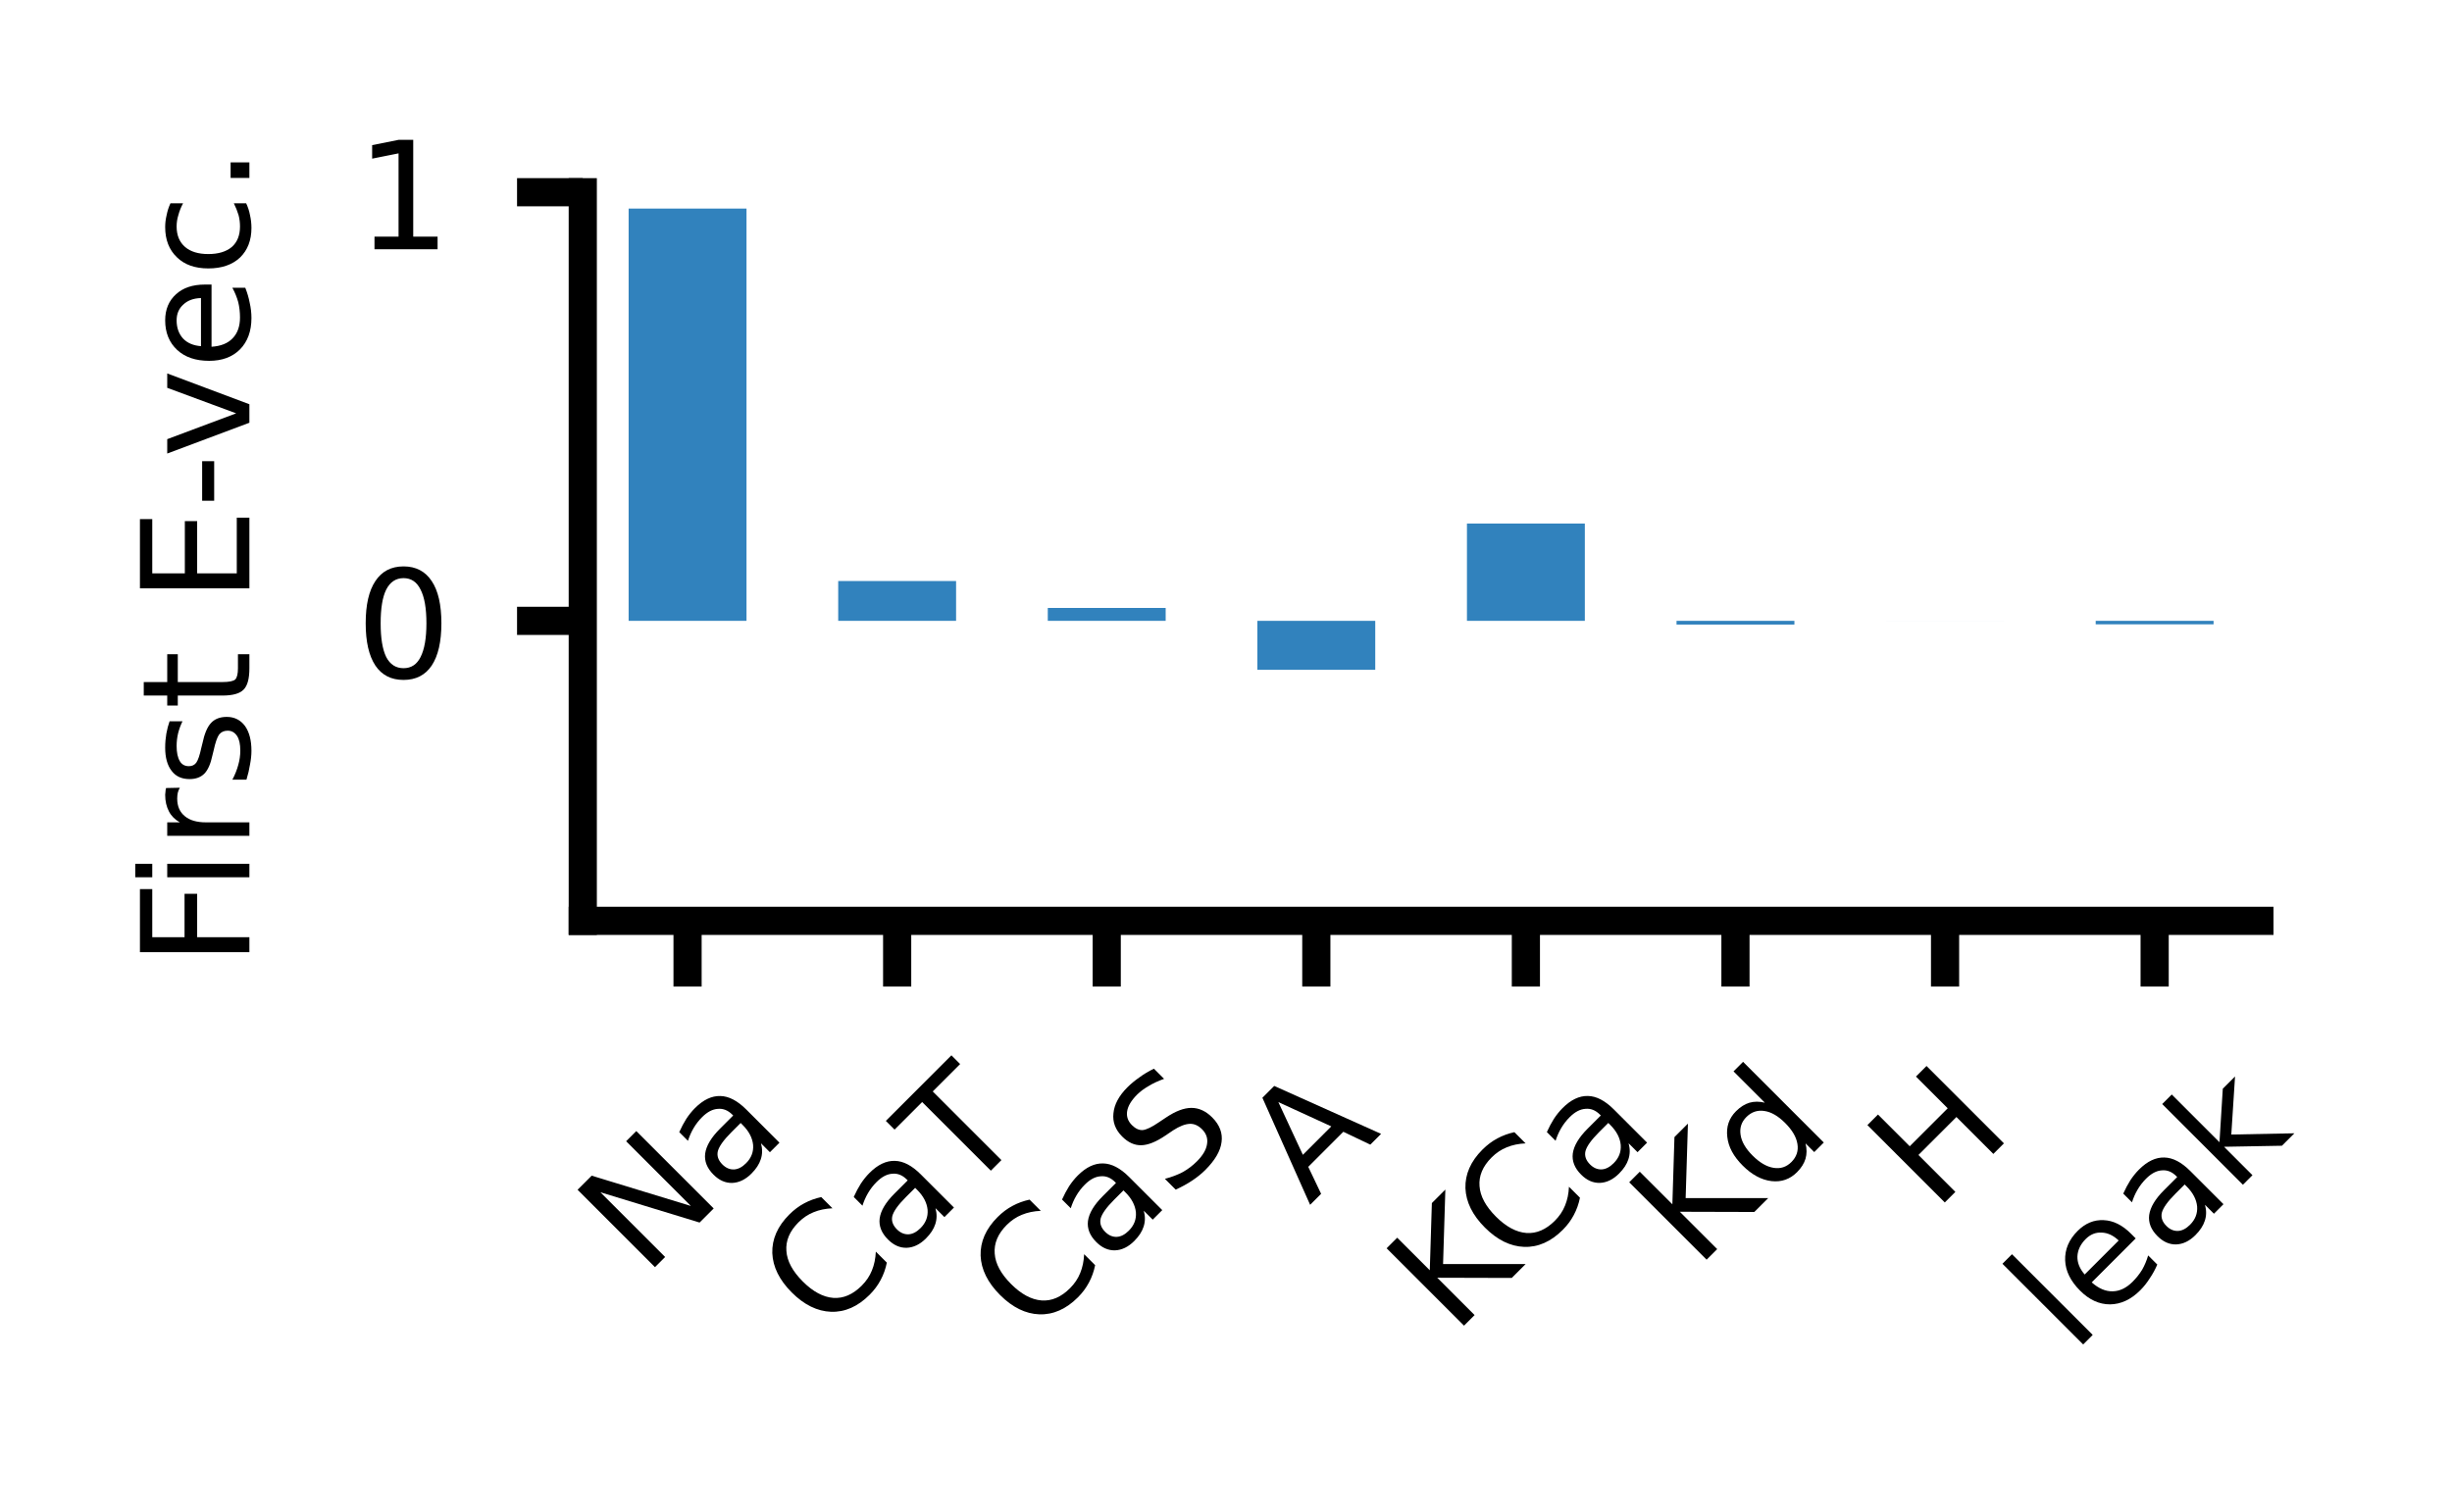
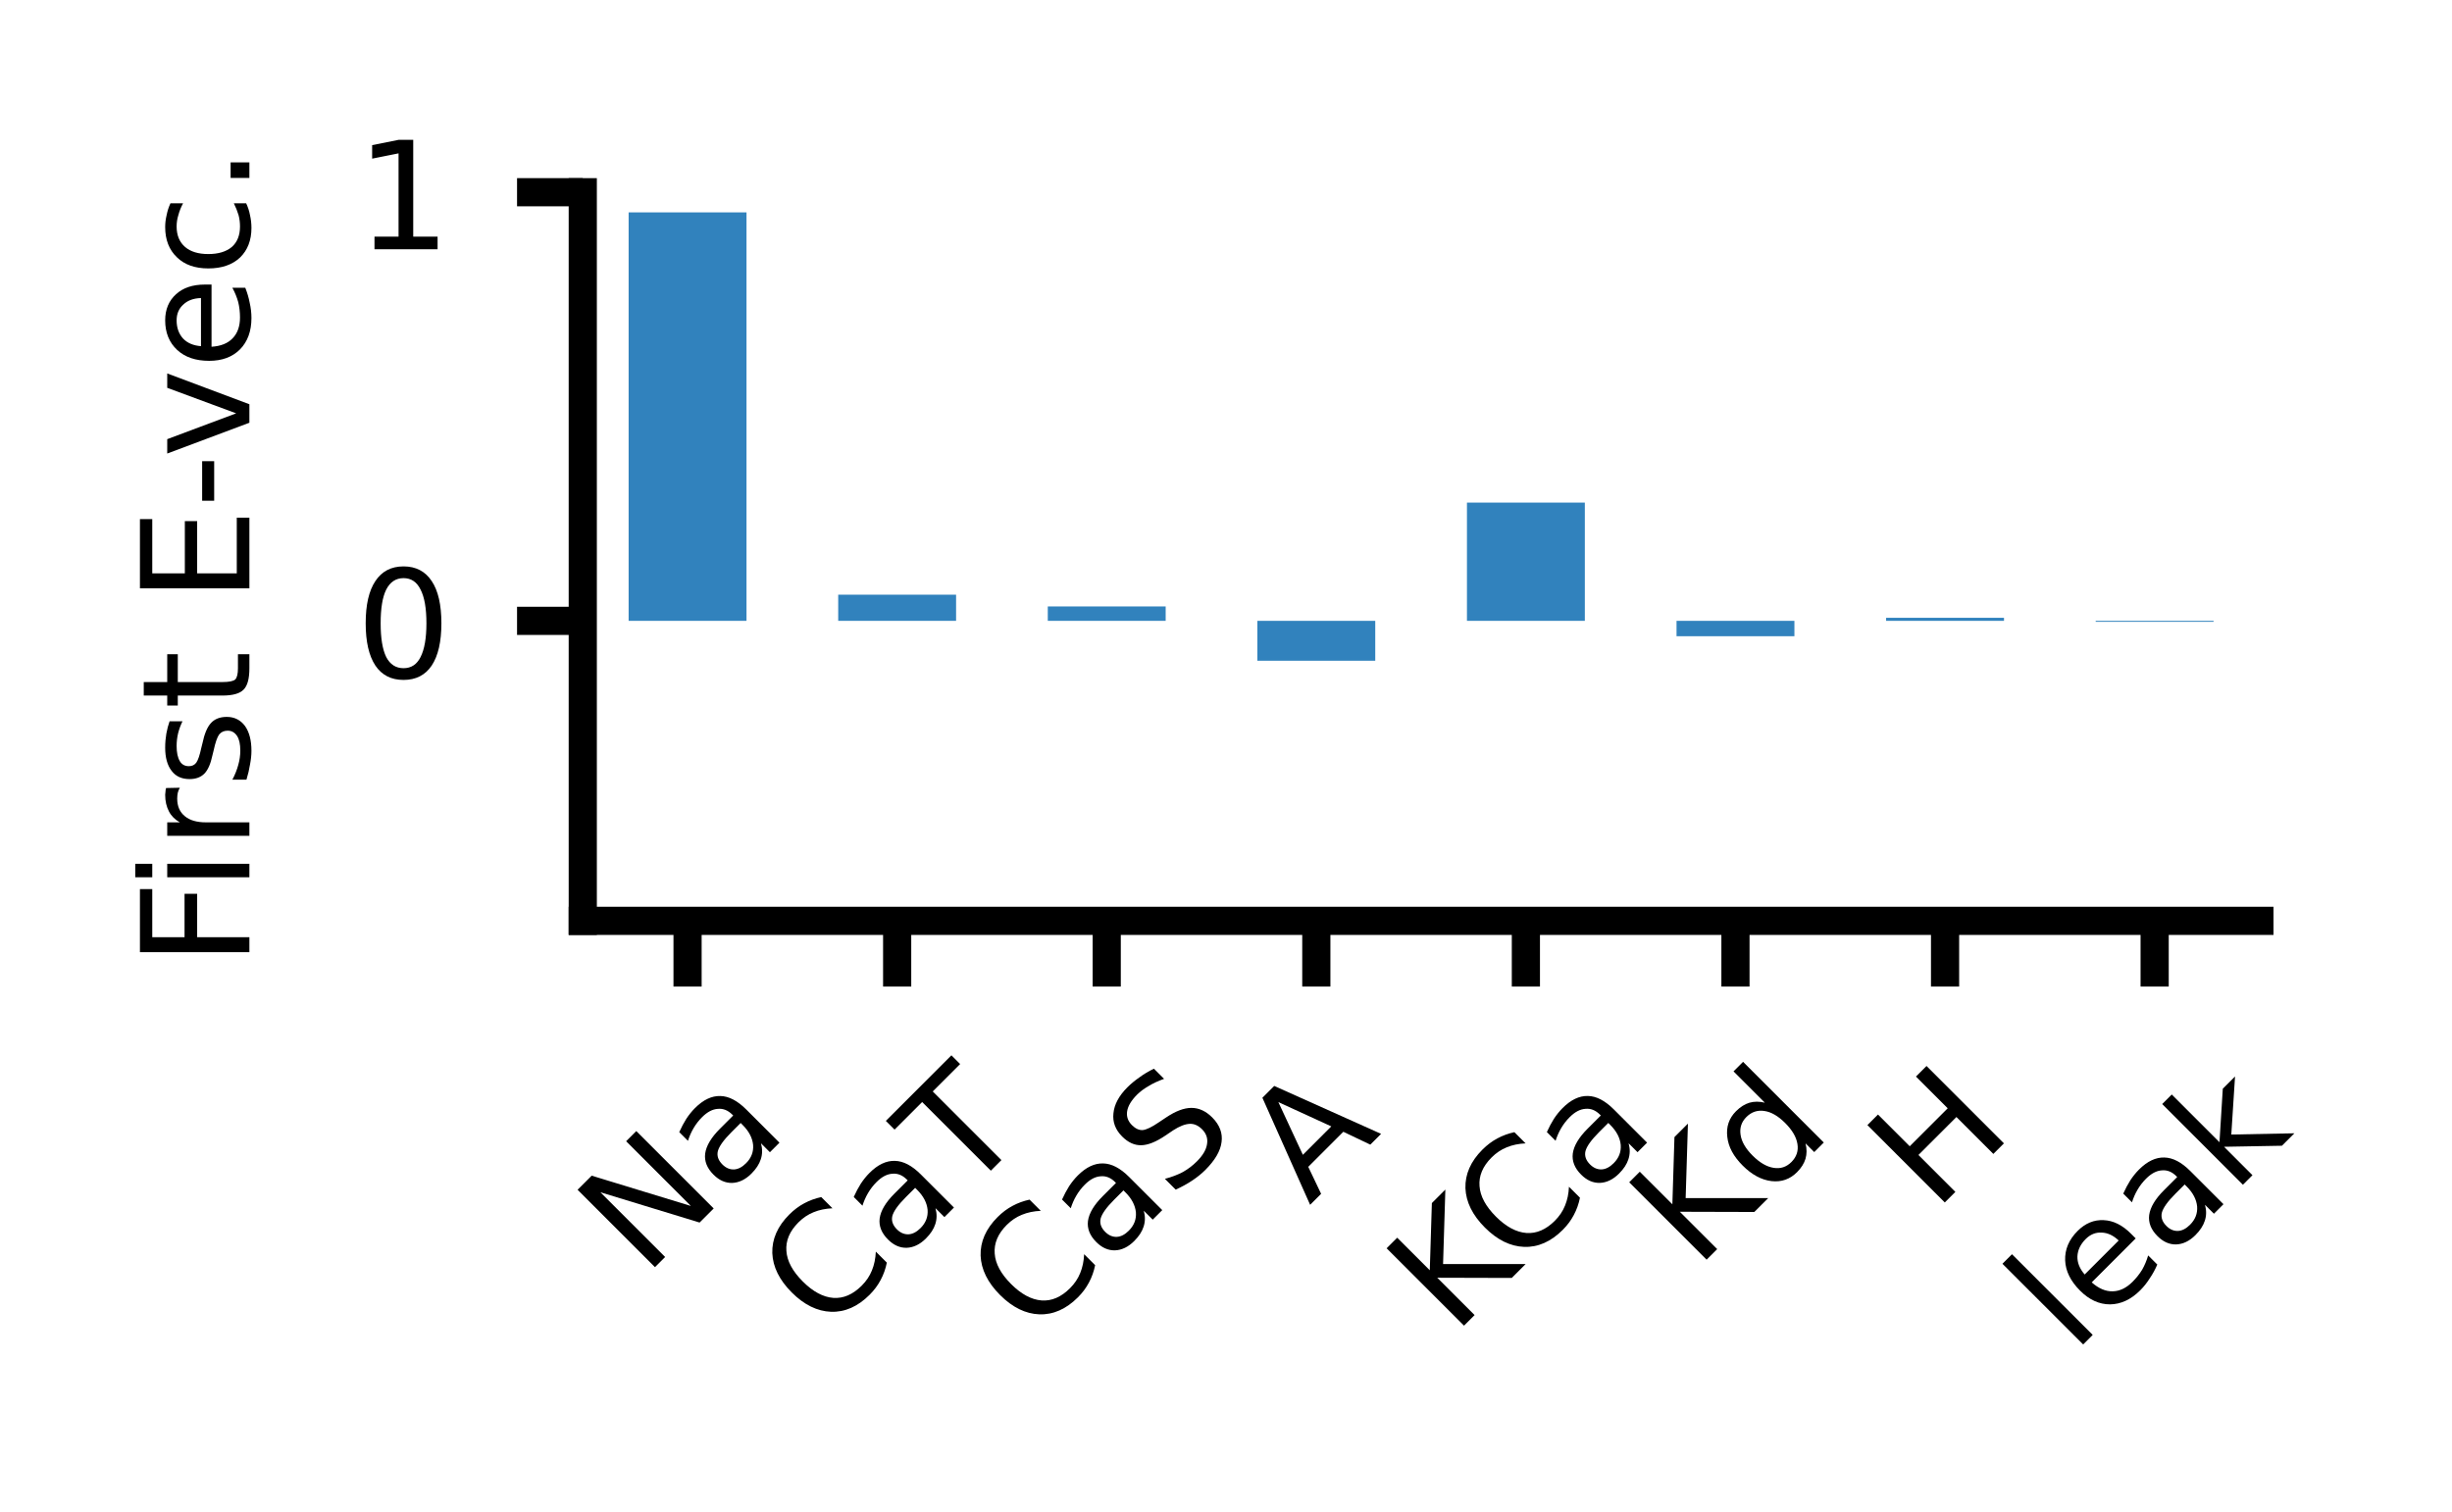
<svg xmlns="http://www.w3.org/2000/svg" xmlns:xlink="http://www.w3.org/1999/xlink" height="80.517pt" version="1.1" viewBox="0 0 130.567 80.517" width="130.567pt">
  <defs>
    <style type="text/css">*{stroke-linecap:butt;stroke-linejoin:round;}</style>
  </defs>
  <g id="figure_1">
    <g id="patch_1">
      <path d="M 0 80.517  L 130.567 80.517  L 130.567 0  L 0 0  z " style="fill:none;" />
    </g>
    <g id="axes_1">
      <g id="patch_2">
        <path d="M 31.032 49.047  L 120.312 49.047  L 120.312 10.239  L 31.032 10.239  z " style="fill:none;" />
      </g>
      <g id="patch_3">
-         <path clip-path="url(#p533b819a22)" d="M 33.474 33.068  L 39.751 33.068  L 39.751 11.109  L 33.474 11.109  z " style="fill:#3182bd;" />
+         <path clip-path="url(#p8a531d1138)" d="M 33.474 33.068  L 39.751 33.068  L 39.751 11.312  L 33.474 11.312  z " style="fill:#3182bd;" />
      </g>
      <g id="patch_4">
-         <path clip-path="url(#p533b819a22)" d="M 44.634 33.068  L 50.911 33.068  L 50.911 30.947  L 44.634 30.947  z " style="fill:#3182bd;" />
+         <path clip-path="url(#p8a531d1138)" d="M 44.634 33.068  L 50.911 33.068  L 50.911 31.675  L 44.634 31.675  z " style="fill:#3182bd;" />
      </g>
      <g id="patch_5">
-         <path clip-path="url(#p533b819a22)" d="M 55.794 33.068  L 62.071 33.068  L 62.071 32.381  L 55.794 32.381  z " style="fill:#3182bd;" />
+         <path clip-path="url(#p8a531d1138)" d="M 55.794 33.068  L 62.071 33.068  L 62.071 32.301  L 55.794 32.301  z " style="fill:#3182bd;" />
      </g>
      <g id="patch_6">
-         <path clip-path="url(#p533b819a22)" d="M 66.954 33.068  L 73.231 33.068  L 73.231 35.676  L 66.954 35.676  z " style="fill:#3182bd;" />
+         <path clip-path="url(#p8a531d1138)" d="M 66.954 33.068  L 73.231 33.068  L 73.231 35.193  L 66.954 35.193  z " style="fill:#3182bd;" />
      </g>
      <g id="patch_7">
-         <path clip-path="url(#p533b819a22)" d="M 78.114 33.068  L 84.391 33.068  L 84.391 27.885  L 78.114 27.885  z " style="fill:#3182bd;" />
+         <path clip-path="url(#p8a531d1138)" d="M 78.114 33.068  L 84.391 33.068  L 84.391 26.77  L 78.114 26.77  z " style="fill:#3182bd;" />
      </g>
      <g id="patch_8">
-         <path clip-path="url(#p533b819a22)" d="M 89.274 33.068  L 95.551 33.068  L 95.551 33.266  L 89.274 33.266  z " style="fill:#3182bd;" />
+         <path clip-path="url(#p8a531d1138)" d="M 89.274 33.068  L 95.551 33.068  L 95.551 33.887  L 89.274 33.887  z " style="fill:#3182bd;" />
      </g>
      <g id="patch_9">
-         <path clip-path="url(#p533b819a22)" d="M 100.434 33.068  L 106.711 33.068  L 106.711 33.069  L 100.434 33.069  z " style="fill:#3182bd;" />
+         <path clip-path="url(#p8a531d1138)" d="M 100.434 33.068  L 106.711 33.068  L 106.711 32.906  L 100.434 32.906  z " style="fill:#3182bd;" />
      </g>
      <g id="patch_10">
-         <path clip-path="url(#p533b819a22)" d="M 111.594 33.068  L 117.871 33.068  L 117.871 33.253  L 111.594 33.253  z " style="fill:#3182bd;" />
+         <path clip-path="url(#p8a531d1138)" d="M 111.594 33.068  L 117.871 33.068  L 117.871 33.119  L 111.594 33.119  z " style="fill:#3182bd;" />
      </g>
      <g id="matplotlib.axis_1">
        <g id="xtick_1">
          <g id="line2d_1">
            <defs>
-               <path d="M 0 0  L 0 3.5  " id="mda3eebf59c" style="stroke:#000000;stroke-width:1.5;" />
+               <path d="M 0 0  L 0 3.5  " id="mc3674de9d8" style="stroke:#000000;stroke-width:1.5;" />
            </defs>
            <g>
-               <use style="stroke:#000000;stroke-width:1.5;" x="36.612" xlink:href="#mda3eebf59c" y="49.047" />
+               <use style="stroke:#000000;stroke-width:1.5;" x="36.612" xlink:href="#mc3674de9d8" y="49.047" />
            </g>
          </g>
          <g id="text_1">
            <text style="font-family:DejaVu Sans;font-size:8px;font-stretch:normal;font-style:normal;font-weight:normal;" transform="translate(34.32413 68.04433)rotate(-45)">Na</text>
          </g>
        </g>
        <g id="xtick_2">
          <g id="line2d_2">
            <g>
-               <use style="stroke:#000000;stroke-width:1.5;" x="47.773" xlink:href="#mda3eebf59c" y="49.047" />
+               <use style="stroke:#000000;stroke-width:1.5;" x="47.773" xlink:href="#mc3674de9d8" y="49.047" />
            </g>
          </g>
          <g id="text_2">
            <text style="font-family:DejaVu Sans;font-size:8px;font-stretch:normal;font-style:normal;font-weight:normal;" transform="translate(43.89755 71.21747)rotate(-45)">CaT</text>
          </g>
        </g>
        <g id="xtick_3">
          <g id="line2d_3">
            <g>
-               <use style="stroke:#000000;stroke-width:1.5;" x="58.932" xlink:href="#mda3eebf59c" y="49.047" />
+               <use style="stroke:#000000;stroke-width:1.5;" x="58.932" xlink:href="#mc3674de9d8" y="49.047" />
            </g>
          </g>
          <g id="text_3">
            <text style="font-family:DejaVu Sans;font-size:8px;font-stretch:normal;font-style:normal;font-weight:normal;" transform="translate(54.9895 71.35358)rotate(-45)">CaS</text>
          </g>
        </g>
        <g id="xtick_4">
          <g id="line2d_4">
            <g>
-               <use style="stroke:#000000;stroke-width:1.5;" x="70.093" xlink:href="#mda3eebf59c" y="49.047" />
+               <use style="stroke:#000000;stroke-width:1.5;" x="70.093" xlink:href="#mc3674de9d8" y="49.047" />
            </g>
          </g>
          <g id="text_4">
            <text style="font-family:DejaVu Sans;font-size:8px;font-stretch:normal;font-style:normal;font-weight:normal;" transform="translate(69.71862 64.21534)rotate(-45)">A</text>
          </g>
        </g>
        <g id="xtick_5">
          <g id="line2d_5">
            <g>
-               <use style="stroke:#000000;stroke-width:1.5;" x="81.252" xlink:href="#mda3eebf59c" y="49.047" />
+               <use style="stroke:#000000;stroke-width:1.5;" x="81.252" xlink:href="#mc3674de9d8" y="49.047" />
            </g>
          </g>
          <g id="text_5">
            <text style="font-family:DejaVu Sans;font-size:8px;font-stretch:normal;font-style:normal;font-weight:normal;" transform="translate(77.40584 71.1609)rotate(-45)">KCa</text>
          </g>
        </g>
        <g id="xtick_6">
          <g id="line2d_6">
            <g>
-               <use style="stroke:#000000;stroke-width:1.5;" x="92.412" xlink:href="#mda3eebf59c" y="49.047" />
+               <use style="stroke:#000000;stroke-width:1.5;" x="92.412" xlink:href="#mc3674de9d8" y="49.047" />
            </g>
          </g>
          <g id="text_6">
            <text style="font-family:DejaVu Sans;font-size:8px;font-stretch:normal;font-style:normal;font-weight:normal;" transform="translate(90.323 67.64658)rotate(-45)">Kd</text>
          </g>
        </g>
        <g id="xtick_7">
          <g id="line2d_7">
            <g>
-               <use style="stroke:#000000;stroke-width:1.5;" x="103.573" xlink:href="#mda3eebf59c" y="49.047" />
+               <use style="stroke:#000000;stroke-width:1.5;" x="103.573" xlink:href="#mc3674de9d8" y="49.047" />
            </g>
          </g>
          <g id="text_7">
            <text style="font-family:DejaVu Sans;font-size:8px;font-stretch:normal;font-style:normal;font-weight:normal;" transform="translate(103.0064 64.59983)rotate(-45)">H</text>
          </g>
        </g>
        <g id="xtick_8">
          <g id="line2d_8">
            <g>
-               <use style="stroke:#000000;stroke-width:1.5;" x="114.733" xlink:href="#mda3eebf59c" y="49.047" />
+               <use style="stroke:#000000;stroke-width:1.5;" x="114.733" xlink:href="#mc3674de9d8" y="49.047" />
            </g>
          </g>
          <g id="text_8">
            <text style="font-family:DejaVu Sans;font-size:8px;font-stretch:normal;font-style:normal;font-weight:normal;" transform="translate(110.3962 72.14024)rotate(-45)">leak</text>
          </g>
        </g>
      </g>
      <g id="matplotlib.axis_2">
        <g id="ytick_1">
          <g id="line2d_9">
            <defs>
-               <path d="M 0 0  L -3.5 0  " id="m66ccbf1b28" style="stroke:#000000;stroke-width:1.5;" />
+               <path d="M 0 0  L -3.5 0  " id="m7667cb8fee" style="stroke:#000000;stroke-width:1.5;" />
            </defs>
            <g>
-               <use style="stroke:#000000;stroke-width:1.5;" x="31.032" xlink:href="#m66ccbf1b28" y="33.068" />
+               <use style="stroke:#000000;stroke-width:1.5;" x="31.032" xlink:href="#m7667cb8fee" y="33.068" />
            </g>
          </g>
          <g id="text_9">
            <text style="font-family:DejaVu Sans;font-size:8px;font-stretch:normal;font-style:normal;font-weight:normal;text-anchor:end;" transform="rotate(-0, 24.0325, 36.10699)" x="24.032" y="36.107">0</text>
          </g>
        </g>
        <g id="ytick_2">
          <g id="line2d_10">
            <g>
-               <use style="stroke:#000000;stroke-width:1.5;" x="31.032" xlink:href="#m66ccbf1b28" y="10.239" />
+               <use style="stroke:#000000;stroke-width:1.5;" x="31.032" xlink:href="#m7667cb8fee" y="10.239" />
            </g>
          </g>
          <g id="text_10">
            <text style="font-family:DejaVu Sans;font-size:8px;font-stretch:normal;font-style:normal;font-weight:normal;text-anchor:end;" transform="rotate(-0, 24.0325, 13.27875)" x="24.032" y="13.279">1</text>
          </g>
        </g>
        <g id="text_11">
          <text style="font-family:DejaVu Sans;font-size:8px;font-stretch:normal;font-style:normal;font-weight:normal;text-anchor:middle;" transform="rotate(-90, 13.27875, 29.64337)" x="13.279" y="29.643">First E-vec.</text>
        </g>
      </g>
      <g id="patch_11">
        <path d="M 31.032 49.047  L 31.032 10.239  " style="fill:none;stroke:#000000;stroke-linecap:square;stroke-linejoin:miter;stroke-width:1.5;" />
      </g>
      <g id="patch_12">
        <path d="M 31.032 49.047  L 120.312 49.047  " style="fill:none;stroke:#000000;stroke-linecap:square;stroke-linejoin:miter;stroke-width:1.5;" />
      </g>
    </g>
  </g>
  <defs>
-     <clipPath id="p533b819a22">
+     <clipPath id="p8a531d1138">
      <rect height="38.808" width="89.28" x="31.032" y="10.239" />
    </clipPath>
  </defs>
</svg>
